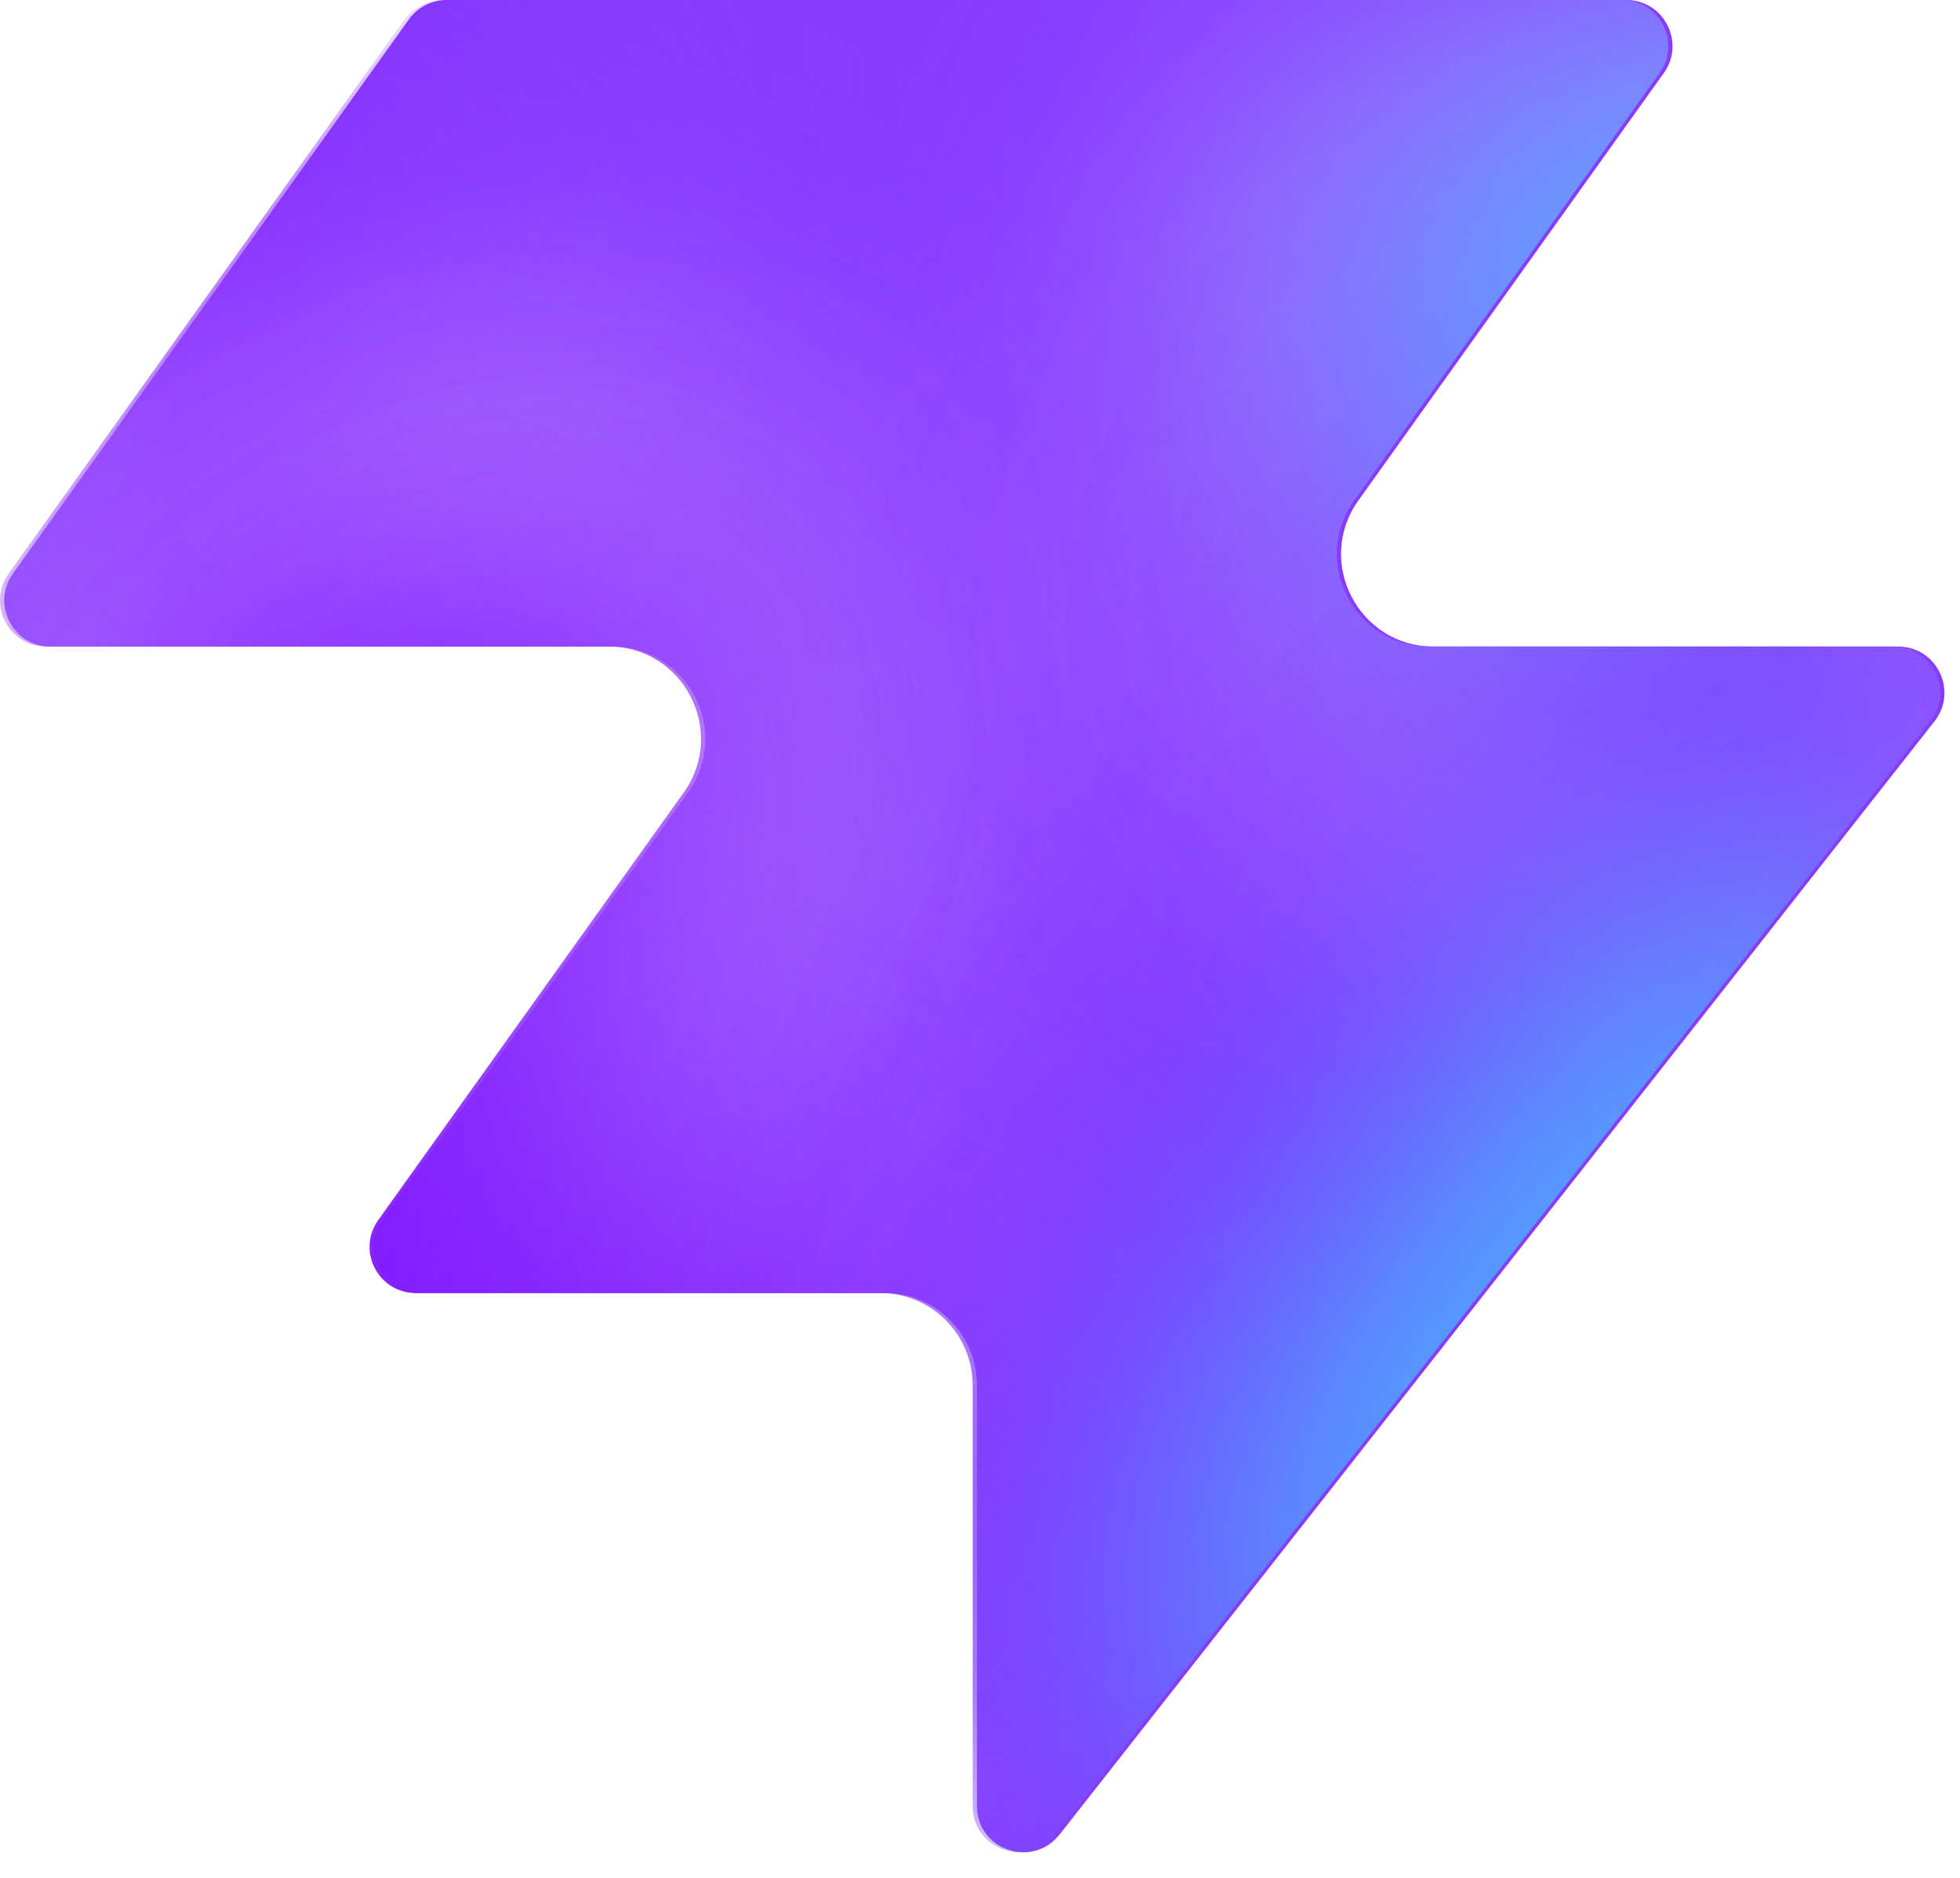
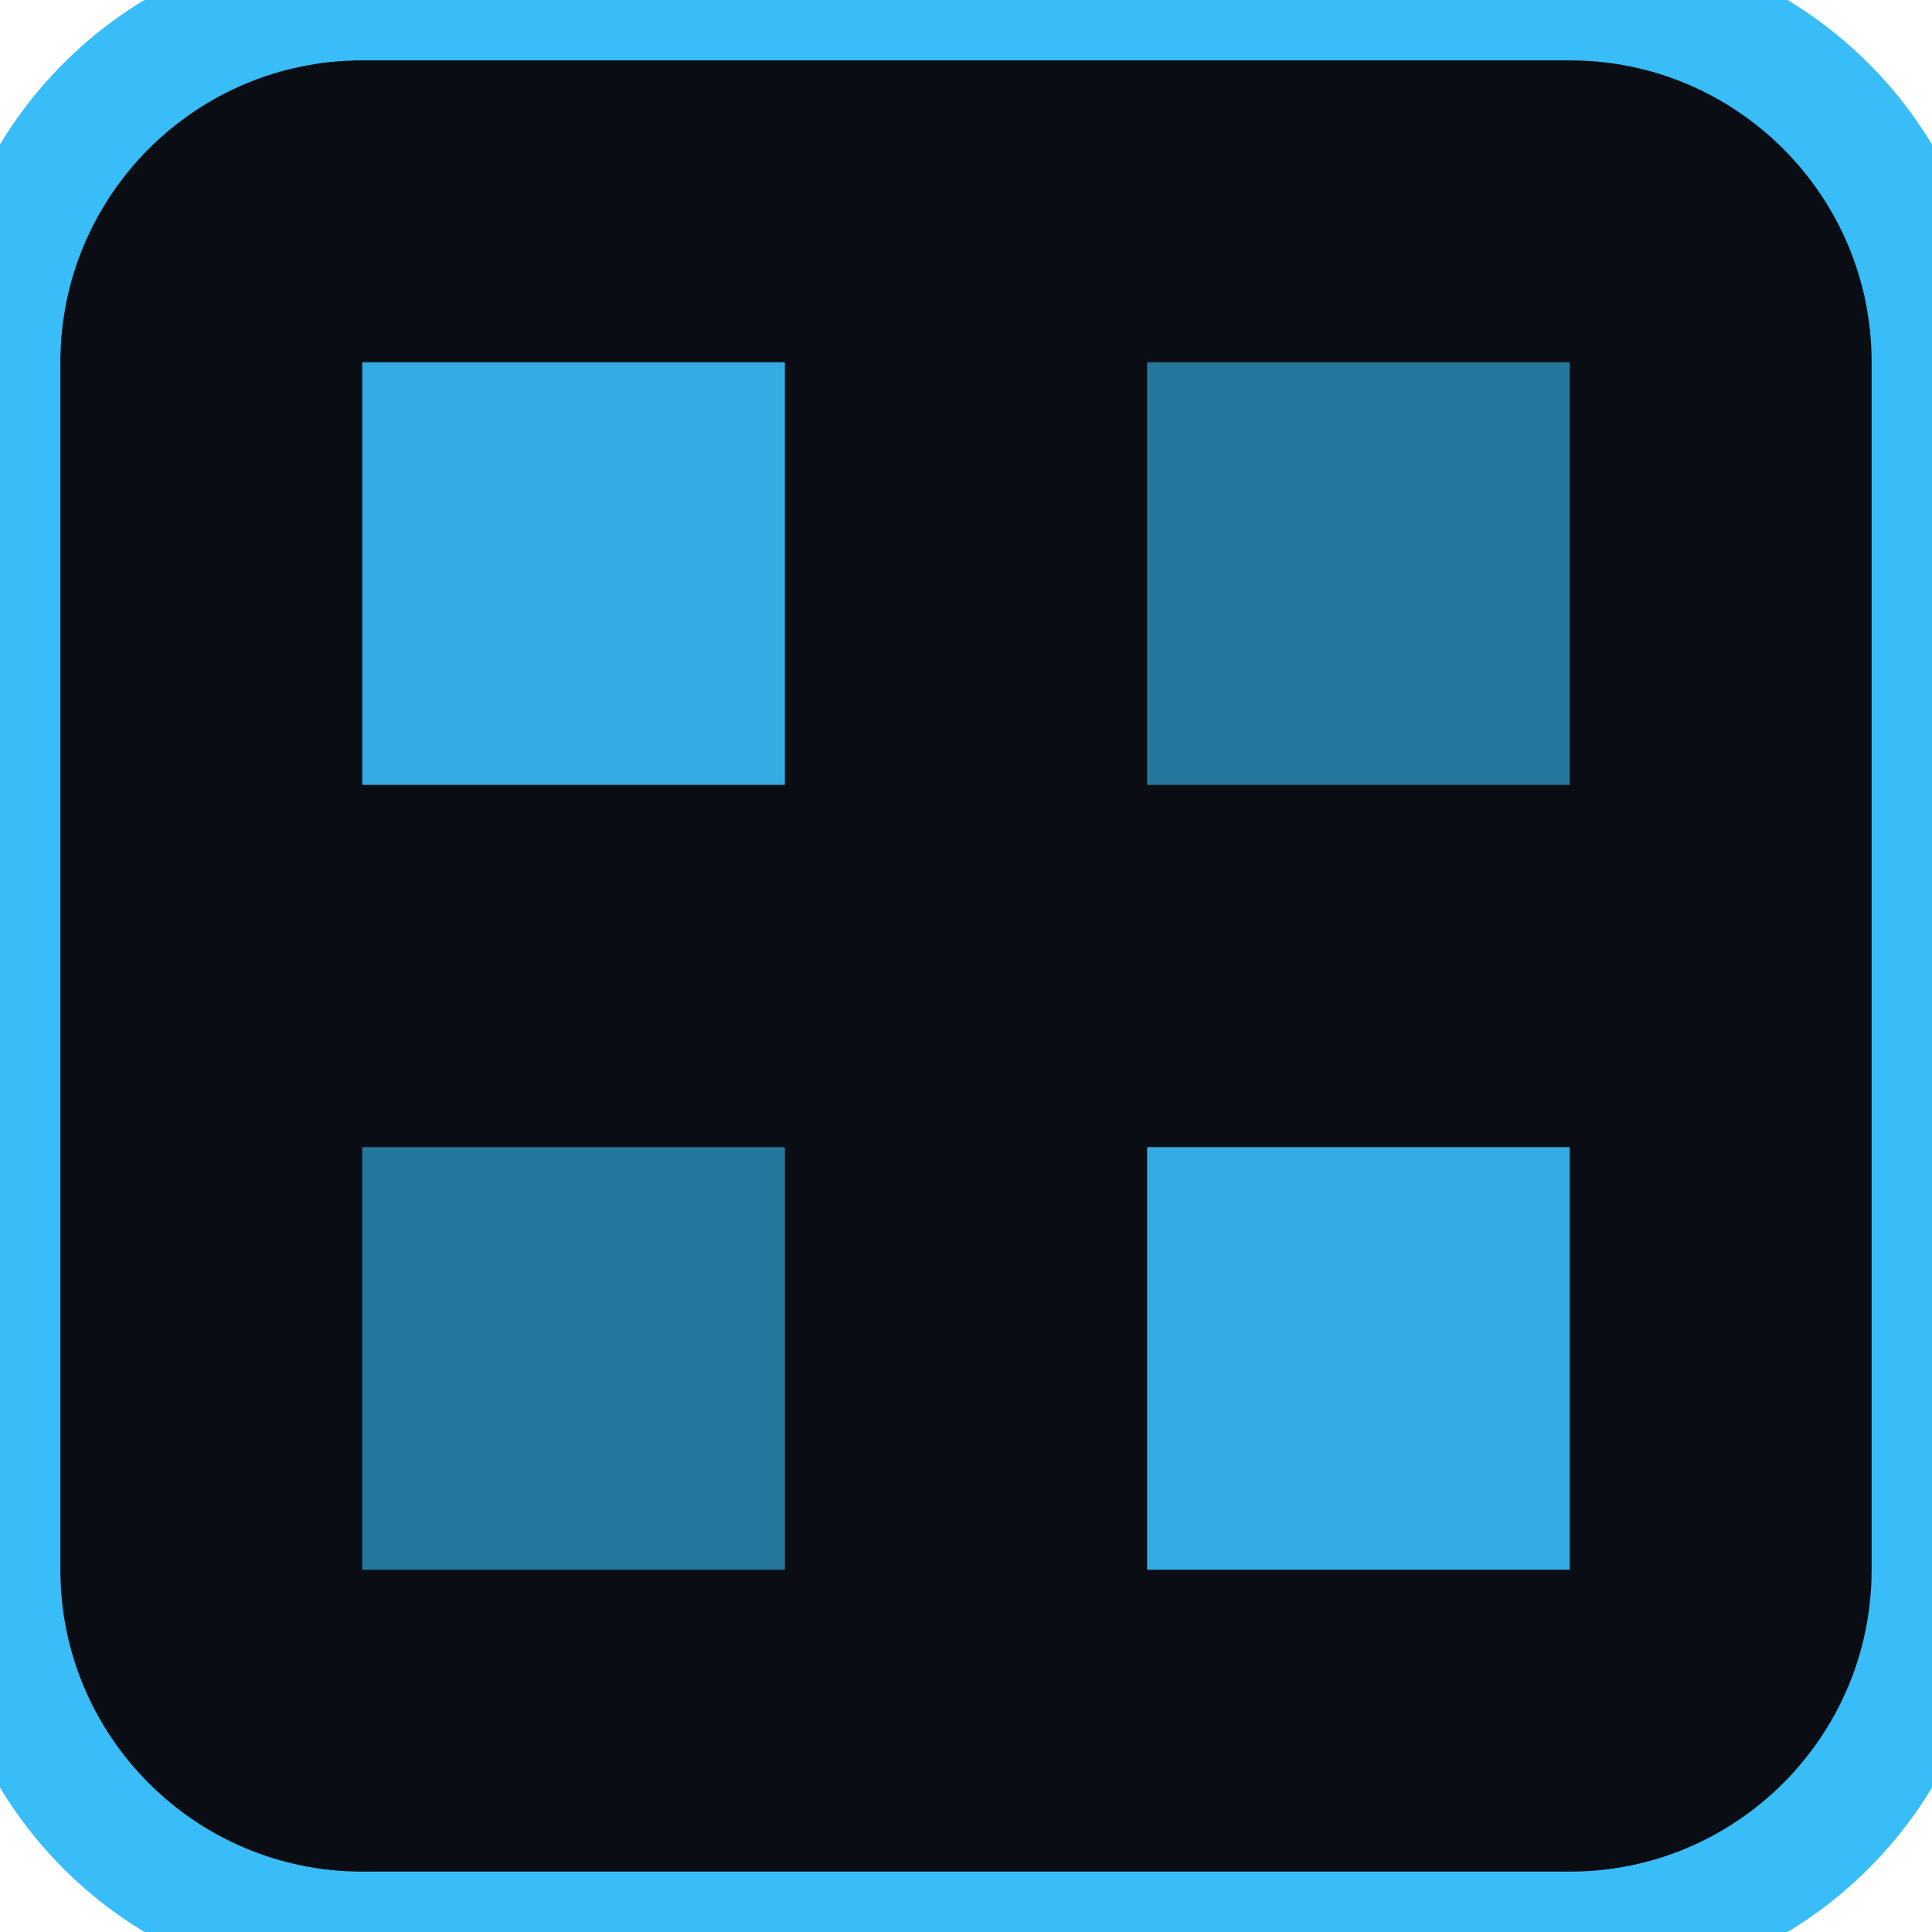
- <svg xmlns="http://www.w3.org/2000/svg" width="48" height="46" fill="none" viewBox="0 0 48 46">
-   <path fill="#863bff" d="M25.946 44.938c-.664.845-2.021.375-2.021-.698V33.937a2.26 2.26 0 0 0-2.262-2.262H10.287c-.92 0-1.456-1.04-.92-1.788l7.48-10.471c1.07-1.497 0-3.578-1.842-3.578H1.237c-.92 0-1.456-1.04-.92-1.788L10.013.474c.214-.297.556-.474.92-.474h28.894c.92 0 1.456 1.04.92 1.788l-7.48 10.471c-1.07 1.498 0 3.579 1.842 3.579h11.377c.943 0 1.473 1.088.89 1.83L25.947 44.94z" style="fill:#863bff;fill:color(display-p3 .525 .23 1);fill-opacity:1" />
-   <mask id="a" width="48" height="46" x="0" y="0" maskUnits="userSpaceOnUse" style="mask-type:alpha">
-     <path fill="#000" d="M25.842 44.938c-.664.844-2.021.375-2.021-.698V33.937a2.26 2.26 0 0 0-2.262-2.262H10.183c-.92 0-1.456-1.04-.92-1.788l7.48-10.471c1.07-1.498 0-3.579-1.842-3.579H1.133c-.92 0-1.456-1.04-.92-1.787L9.91.473c.214-.297.556-.474.92-.474h28.894c.92 0 1.456 1.04.92 1.788l-7.48 10.471c-1.07 1.498 0 3.578 1.842 3.578h11.377c.943 0 1.473 1.088.89 1.832L25.843 44.94z" style="fill:#000;fill-opacity:1" />
-   </mask>
-   <g mask="url(#a)">
-     <g filter="url(#b)">
-       <ellipse cx="5.508" cy="14.704" fill="#ede6ff" rx="5.508" ry="14.704" style="fill:#ede6ff;fill:color(display-p3 .927 .903 1);fill-opacity:1" transform="matrix(.00324 1 1 -.00324 -4.47 31.516)" />
-     </g>
-     <g filter="url(#c)">
-       <ellipse cx="10.399" cy="29.851" fill="#ede6ff" rx="10.399" ry="29.851" style="fill:#ede6ff;fill:color(display-p3 .927 .903 1);fill-opacity:1" transform="matrix(.00324 1 1 -.00324 -39.328 7.883)" />
-     </g>
-     <g filter="url(#d)">
-       <ellipse cx="5.508" cy="30.487" fill="#7e14ff" rx="5.508" ry="30.487" style="fill:#7e14ff;fill:color(display-p3 .492 .077 1);fill-opacity:1" transform="rotate(89.814 -25.913 -14.639)scale(1 -1)" />
-     </g>
-     <g filter="url(#e)">
-       <ellipse cx="5.508" cy="30.599" fill="#7e14ff" rx="5.508" ry="30.599" style="fill:#7e14ff;fill:color(display-p3 .492 .077 1);fill-opacity:1" transform="rotate(89.814 -32.644 -3.334)scale(1 -1)" />
-     </g>
-     <g filter="url(#f)">
-       <ellipse cx="5.508" cy="30.599" fill="#7e14ff" rx="5.508" ry="30.599" style="fill:#7e14ff;fill:color(display-p3 .492 .077 1);fill-opacity:1" transform="matrix(.00324 1 1 -.00324 -34.34 30.47)" />
-     </g>
-     <g filter="url(#g)">
-       <ellipse cx="14.072" cy="22.078" fill="#ede6ff" rx="14.072" ry="22.078" style="fill:#ede6ff;fill:color(display-p3 .927 .903 1);fill-opacity:1" transform="rotate(93.35 24.506 48.493)scale(-1 1)" />
-     </g>
-     <g filter="url(#h)">
-       <ellipse cx="3.47" cy="21.501" fill="#7e14ff" rx="3.47" ry="21.501" style="fill:#7e14ff;fill:color(display-p3 .492 .077 1);fill-opacity:1" transform="rotate(89.009 28.708 47.59)scale(-1 1)" />
-     </g>
-     <g filter="url(#i)">
-       <ellipse cx="3.47" cy="21.501" fill="#7e14ff" rx="3.47" ry="21.501" style="fill:#7e14ff;fill:color(display-p3 .492 .077 1);fill-opacity:1" transform="rotate(89.009 28.708 47.59)scale(-1 1)" />
-     </g>
-     <g filter="url(#j)">
-       <ellipse cx=".387" cy="8.972" fill="#7e14ff" rx="4.407" ry="29.108" style="fill:#7e14ff;fill:color(display-p3 .492 .077 1);fill-opacity:1" transform="rotate(39.51 .387 8.972)" />
-     </g>
-     <g filter="url(#k)">
-       <ellipse cx="47.523" cy="-6.092" fill="#7e14ff" rx="4.407" ry="29.108" style="fill:#7e14ff;fill:color(display-p3 .492 .077 1);fill-opacity:1" transform="rotate(37.892 47.523 -6.092)" />
-     </g>
-     <g filter="url(#l)">
-       <ellipse cx="41.412" cy="6.333" fill="#47bfff" rx="5.971" ry="9.665" style="fill:#47bfff;fill:color(display-p3 .28 .748 1);fill-opacity:1" transform="rotate(37.892 41.412 6.333)" />
-     </g>
-     <g filter="url(#m)">
-       <ellipse cx="-1.879" cy="38.332" fill="#7e14ff" rx="4.407" ry="29.108" style="fill:#7e14ff;fill:color(display-p3 .492 .077 1);fill-opacity:1" transform="rotate(37.892 -1.88 38.332)" />
-     </g>
-     <g filter="url(#n)">
-       <ellipse cx="-1.879" cy="38.332" fill="#7e14ff" rx="4.407" ry="29.108" style="fill:#7e14ff;fill:color(display-p3 .492 .077 1);fill-opacity:1" transform="rotate(37.892 -1.88 38.332)" />
-     </g>
-     <g filter="url(#o)">
-       <ellipse cx="35.651" cy="29.907" fill="#7e14ff" rx="4.407" ry="29.108" style="fill:#7e14ff;fill:color(display-p3 .492 .077 1);fill-opacity:1" transform="rotate(37.892 35.651 29.907)" />
-     </g>
-     <g filter="url(#p)">
-       <ellipse cx="38.418" cy="32.4" fill="#47bfff" rx="5.971" ry="15.297" style="fill:#47bfff;fill:color(display-p3 .28 .748 1);fill-opacity:1" transform="rotate(37.892 38.418 32.4)" />
-     </g>
-   </g>
-   <defs>
-     <filter id="b" width="60.045" height="41.654" x="-19.77" y="16.149" color-interpolation-filters="sRGB" filterUnits="userSpaceOnUse">
-       <feFlood flood-opacity="0" result="BackgroundImageFix" />
-       <feBlend in="SourceGraphic" in2="BackgroundImageFix" result="shape" />
-       <feGaussianBlur result="effect1_foregroundBlur_2002_17158" stdDeviation="7.659" />
-     </filter>
-     <filter id="c" width="90.34" height="51.437" x="-54.613" y="-7.533" color-interpolation-filters="sRGB" filterUnits="userSpaceOnUse">
-       <feFlood flood-opacity="0" result="BackgroundImageFix" />
-       <feBlend in="SourceGraphic" in2="BackgroundImageFix" result="shape" />
-       <feGaussianBlur result="effect1_foregroundBlur_2002_17158" stdDeviation="7.659" />
-     </filter>
-     <filter id="d" width="79.355" height="29.4" x="-49.64" y="2.03" color-interpolation-filters="sRGB" filterUnits="userSpaceOnUse">
-       <feFlood flood-opacity="0" result="BackgroundImageFix" />
-       <feBlend in="SourceGraphic" in2="BackgroundImageFix" result="shape" />
-       <feGaussianBlur result="effect1_foregroundBlur_2002_17158" stdDeviation="4.596" />
-     </filter>
-     <filter id="e" width="79.579" height="29.4" x="-45.045" y="20.029" color-interpolation-filters="sRGB" filterUnits="userSpaceOnUse">
-       <feFlood flood-opacity="0" result="BackgroundImageFix" />
-       <feBlend in="SourceGraphic" in2="BackgroundImageFix" result="shape" />
-       <feGaussianBlur result="effect1_foregroundBlur_2002_17158" stdDeviation="4.596" />
-     </filter>
-     <filter id="f" width="79.579" height="29.4" x="-43.513" y="21.178" color-interpolation-filters="sRGB" filterUnits="userSpaceOnUse">
-       <feFlood flood-opacity="0" result="BackgroundImageFix" />
-       <feBlend in="SourceGraphic" in2="BackgroundImageFix" result="shape" />
-       <feGaussianBlur result="effect1_foregroundBlur_2002_17158" stdDeviation="4.596" />
-     </filter>
-     <filter id="g" width="74.749" height="58.852" x="15.756" y="-17.901" color-interpolation-filters="sRGB" filterUnits="userSpaceOnUse">
-       <feFlood flood-opacity="0" result="BackgroundImageFix" />
-       <feBlend in="SourceGraphic" in2="BackgroundImageFix" result="shape" />
-       <feGaussianBlur result="effect1_foregroundBlur_2002_17158" stdDeviation="7.659" />
-     </filter>
-     <filter id="h" width="61.377" height="25.362" x="23.548" y="2.284" color-interpolation-filters="sRGB" filterUnits="userSpaceOnUse">
-       <feFlood flood-opacity="0" result="BackgroundImageFix" />
-       <feBlend in="SourceGraphic" in2="BackgroundImageFix" result="shape" />
-       <feGaussianBlur result="effect1_foregroundBlur_2002_17158" stdDeviation="4.596" />
-     </filter>
-     <filter id="i" width="61.377" height="25.362" x="23.548" y="2.284" color-interpolation-filters="sRGB" filterUnits="userSpaceOnUse">
-       <feFlood flood-opacity="0" result="BackgroundImageFix" />
-       <feBlend in="SourceGraphic" in2="BackgroundImageFix" result="shape" />
-       <feGaussianBlur result="effect1_foregroundBlur_2002_17158" stdDeviation="4.596" />
-     </filter>
-     <filter id="j" width="56.045" height="63.649" x="-27.636" y="-22.853" color-interpolation-filters="sRGB" filterUnits="userSpaceOnUse">
-       <feFlood flood-opacity="0" result="BackgroundImageFix" />
-       <feBlend in="SourceGraphic" in2="BackgroundImageFix" result="shape" />
-       <feGaussianBlur result="effect1_foregroundBlur_2002_17158" stdDeviation="4.596" />
-     </filter>
-     <filter id="k" width="54.814" height="64.646" x="20.116" y="-38.415" color-interpolation-filters="sRGB" filterUnits="userSpaceOnUse">
-       <feFlood flood-opacity="0" result="BackgroundImageFix" />
-       <feBlend in="SourceGraphic" in2="BackgroundImageFix" result="shape" />
-       <feGaussianBlur result="effect1_foregroundBlur_2002_17158" stdDeviation="4.596" />
-     </filter>
-     <filter id="l" width="33.541" height="35.313" x="24.641" y="-11.323" color-interpolation-filters="sRGB" filterUnits="userSpaceOnUse">
-       <feFlood flood-opacity="0" result="BackgroundImageFix" />
-       <feBlend in="SourceGraphic" in2="BackgroundImageFix" result="shape" />
-       <feGaussianBlur result="effect1_foregroundBlur_2002_17158" stdDeviation="4.596" />
-     </filter>
-     <filter id="m" width="54.814" height="64.646" x="-29.286" y="6.009" color-interpolation-filters="sRGB" filterUnits="userSpaceOnUse">
-       <feFlood flood-opacity="0" result="BackgroundImageFix" />
-       <feBlend in="SourceGraphic" in2="BackgroundImageFix" result="shape" />
-       <feGaussianBlur result="effect1_foregroundBlur_2002_17158" stdDeviation="4.596" />
-     </filter>
-     <filter id="n" width="54.814" height="64.646" x="-29.286" y="6.009" color-interpolation-filters="sRGB" filterUnits="userSpaceOnUse">
-       <feFlood flood-opacity="0" result="BackgroundImageFix" />
-       <feBlend in="SourceGraphic" in2="BackgroundImageFix" result="shape" />
-       <feGaussianBlur result="effect1_foregroundBlur_2002_17158" stdDeviation="4.596" />
-     </filter>
-     <filter id="o" width="54.814" height="64.646" x="8.244" y="-2.416" color-interpolation-filters="sRGB" filterUnits="userSpaceOnUse">
-       <feFlood flood-opacity="0" result="BackgroundImageFix" />
-       <feBlend in="SourceGraphic" in2="BackgroundImageFix" result="shape" />
-       <feGaussianBlur result="effect1_foregroundBlur_2002_17158" stdDeviation="4.596" />
-     </filter>
-     <filter id="p" width="39.409" height="43.623" x="18.713" y="10.588" color-interpolation-filters="sRGB" filterUnits="userSpaceOnUse">
-       <feFlood flood-opacity="0" result="BackgroundImageFix" />
-       <feBlend in="SourceGraphic" in2="BackgroundImageFix" result="shape" />
-       <feGaussianBlur result="effect1_foregroundBlur_2002_17158" stdDeviation="4.596" />
-     </filter>
-   </defs>
+ <svg xmlns="http://www.w3.org/2000/svg" viewBox="0 0 16 16">
+   <rect width="16" height="16" rx="3" fill="#0A0E14" />
+   <rect width="16" height="16" rx="3" fill="none" stroke="#38BDF8" stroke-width="1" />
+   <rect x="3" y="3" width="3.5" height="3.5" fill="#38BDF8" opacity="0.9" />
+   <rect x="9.5" y="3" width="3.5" height="3.5" fill="#38BDF8" opacity="0.6" />
+   <rect x="3" y="9.5" width="3.5" height="3.5" fill="#38BDF8" opacity="0.6" />
+   <rect x="9.5" y="9.5" width="3.5" height="3.5" fill="#38BDF8" opacity="0.9" />
</svg>
